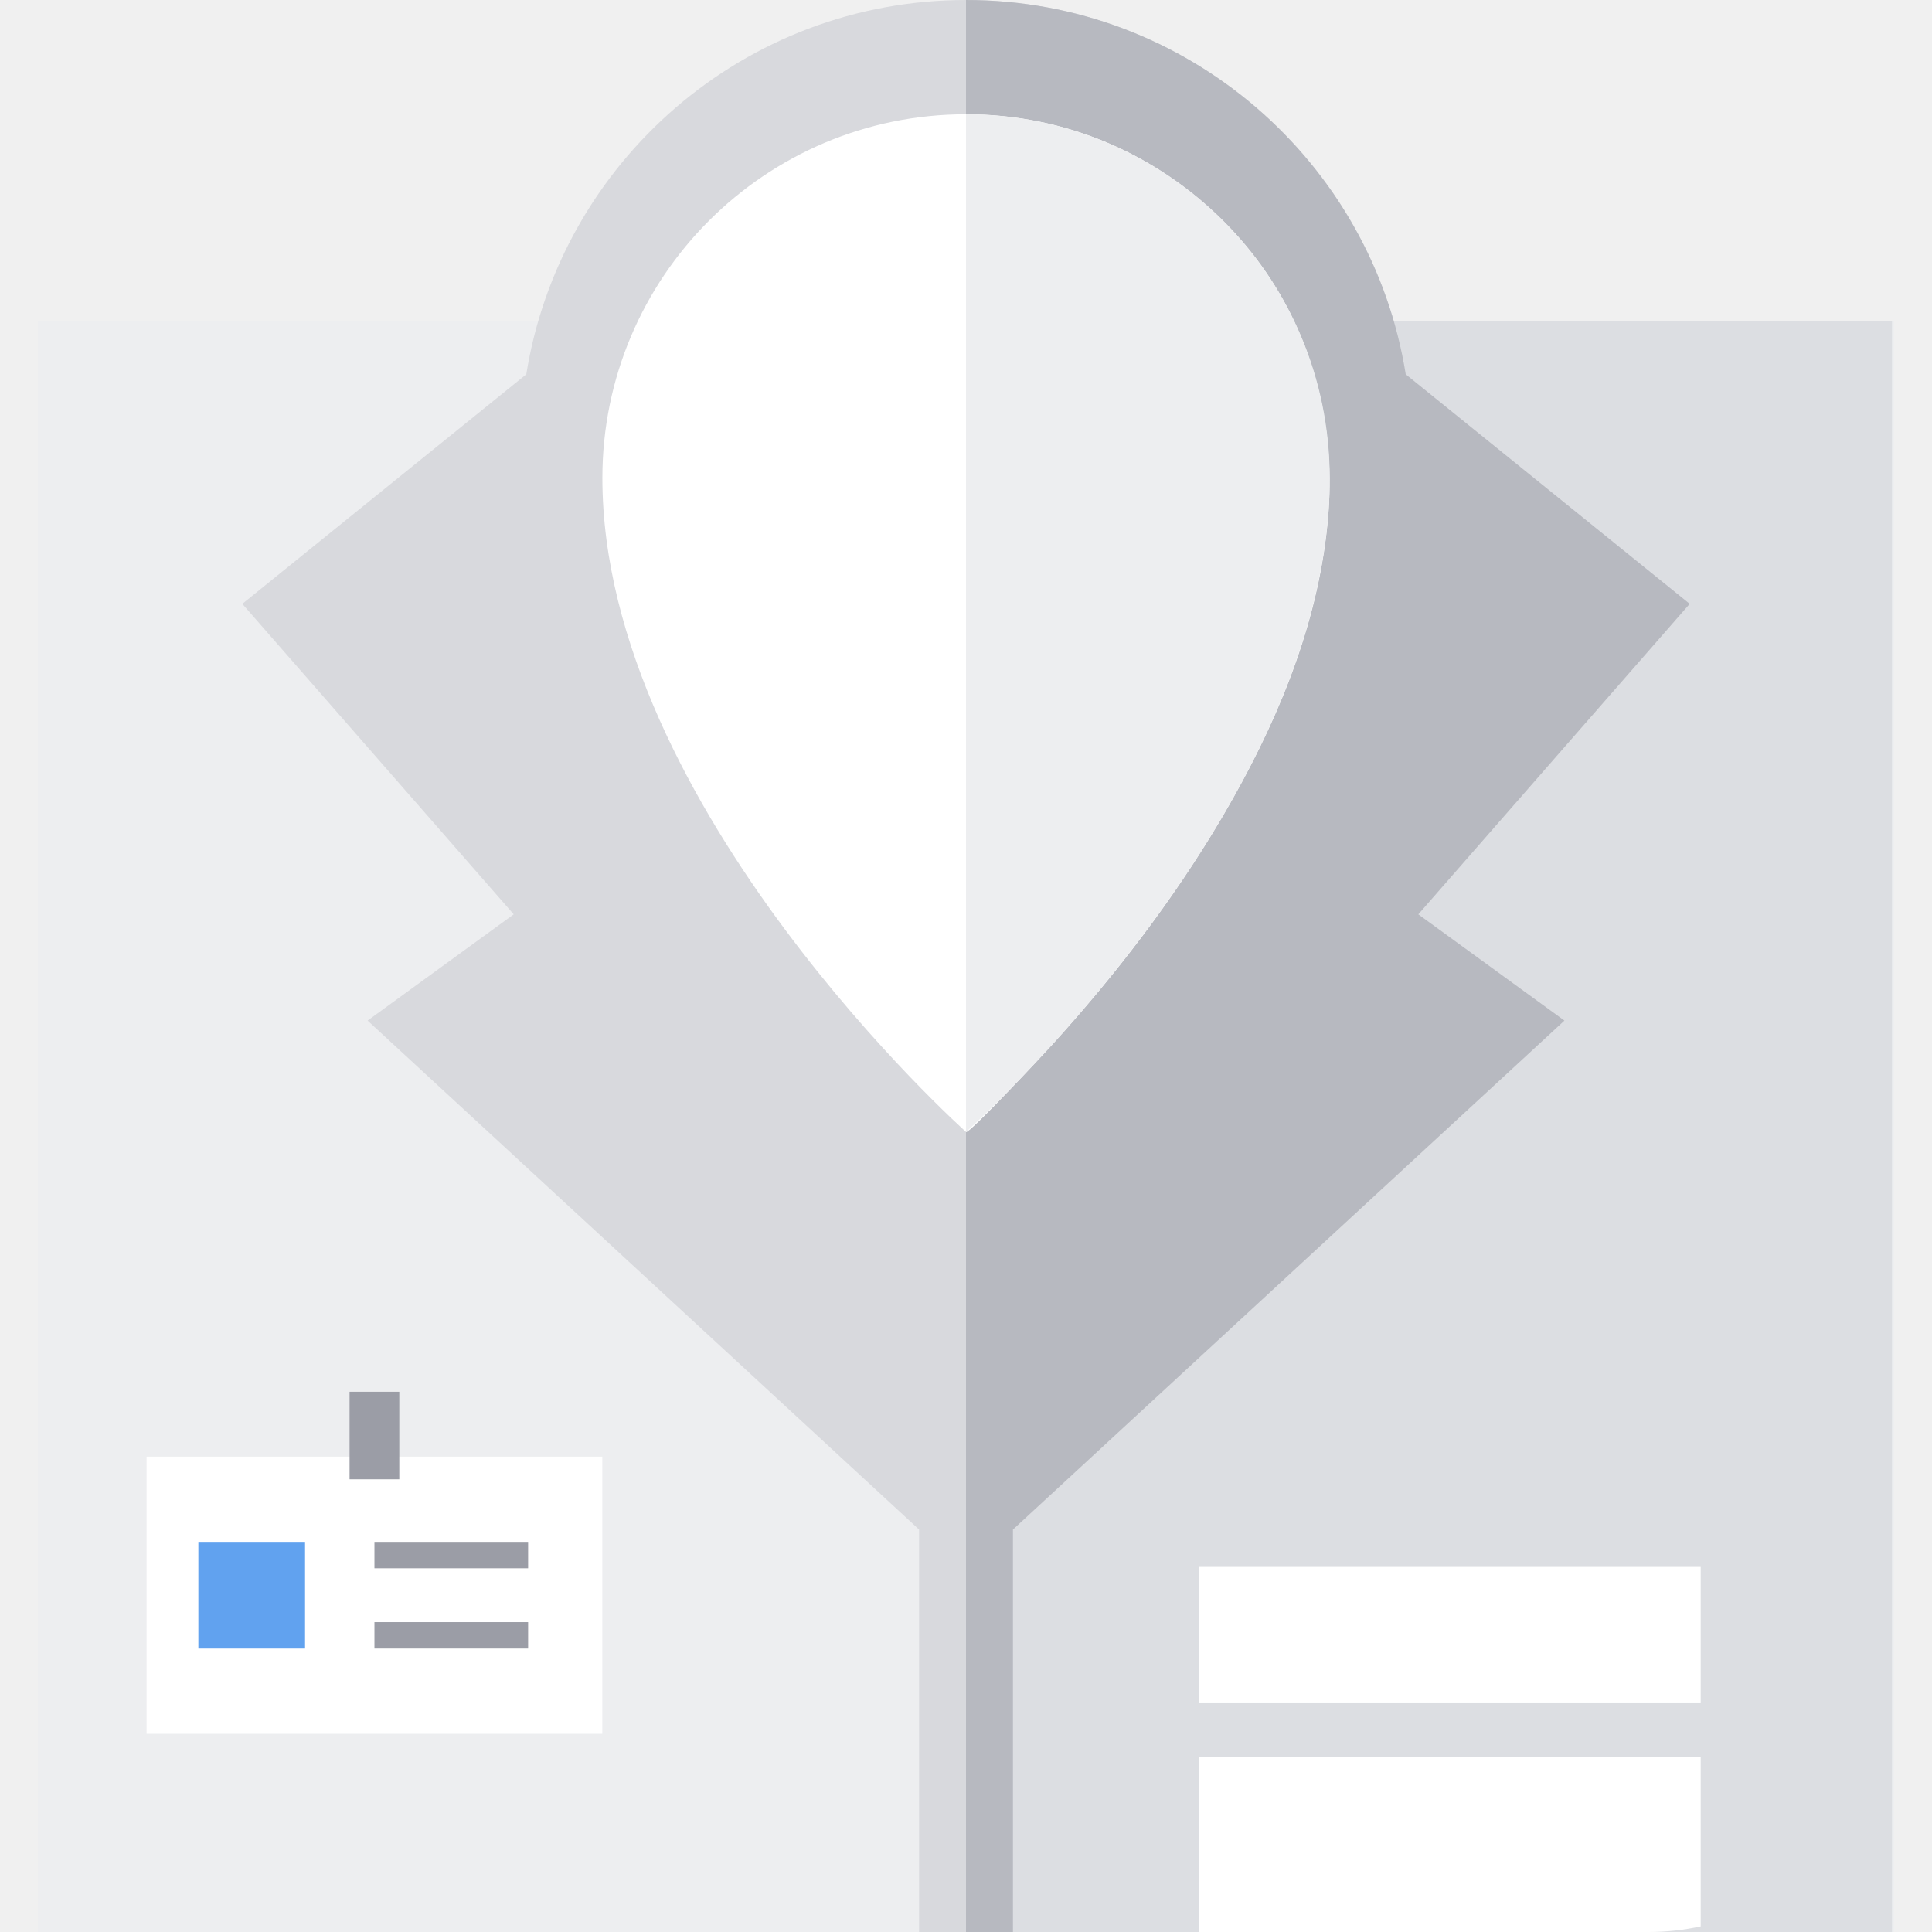
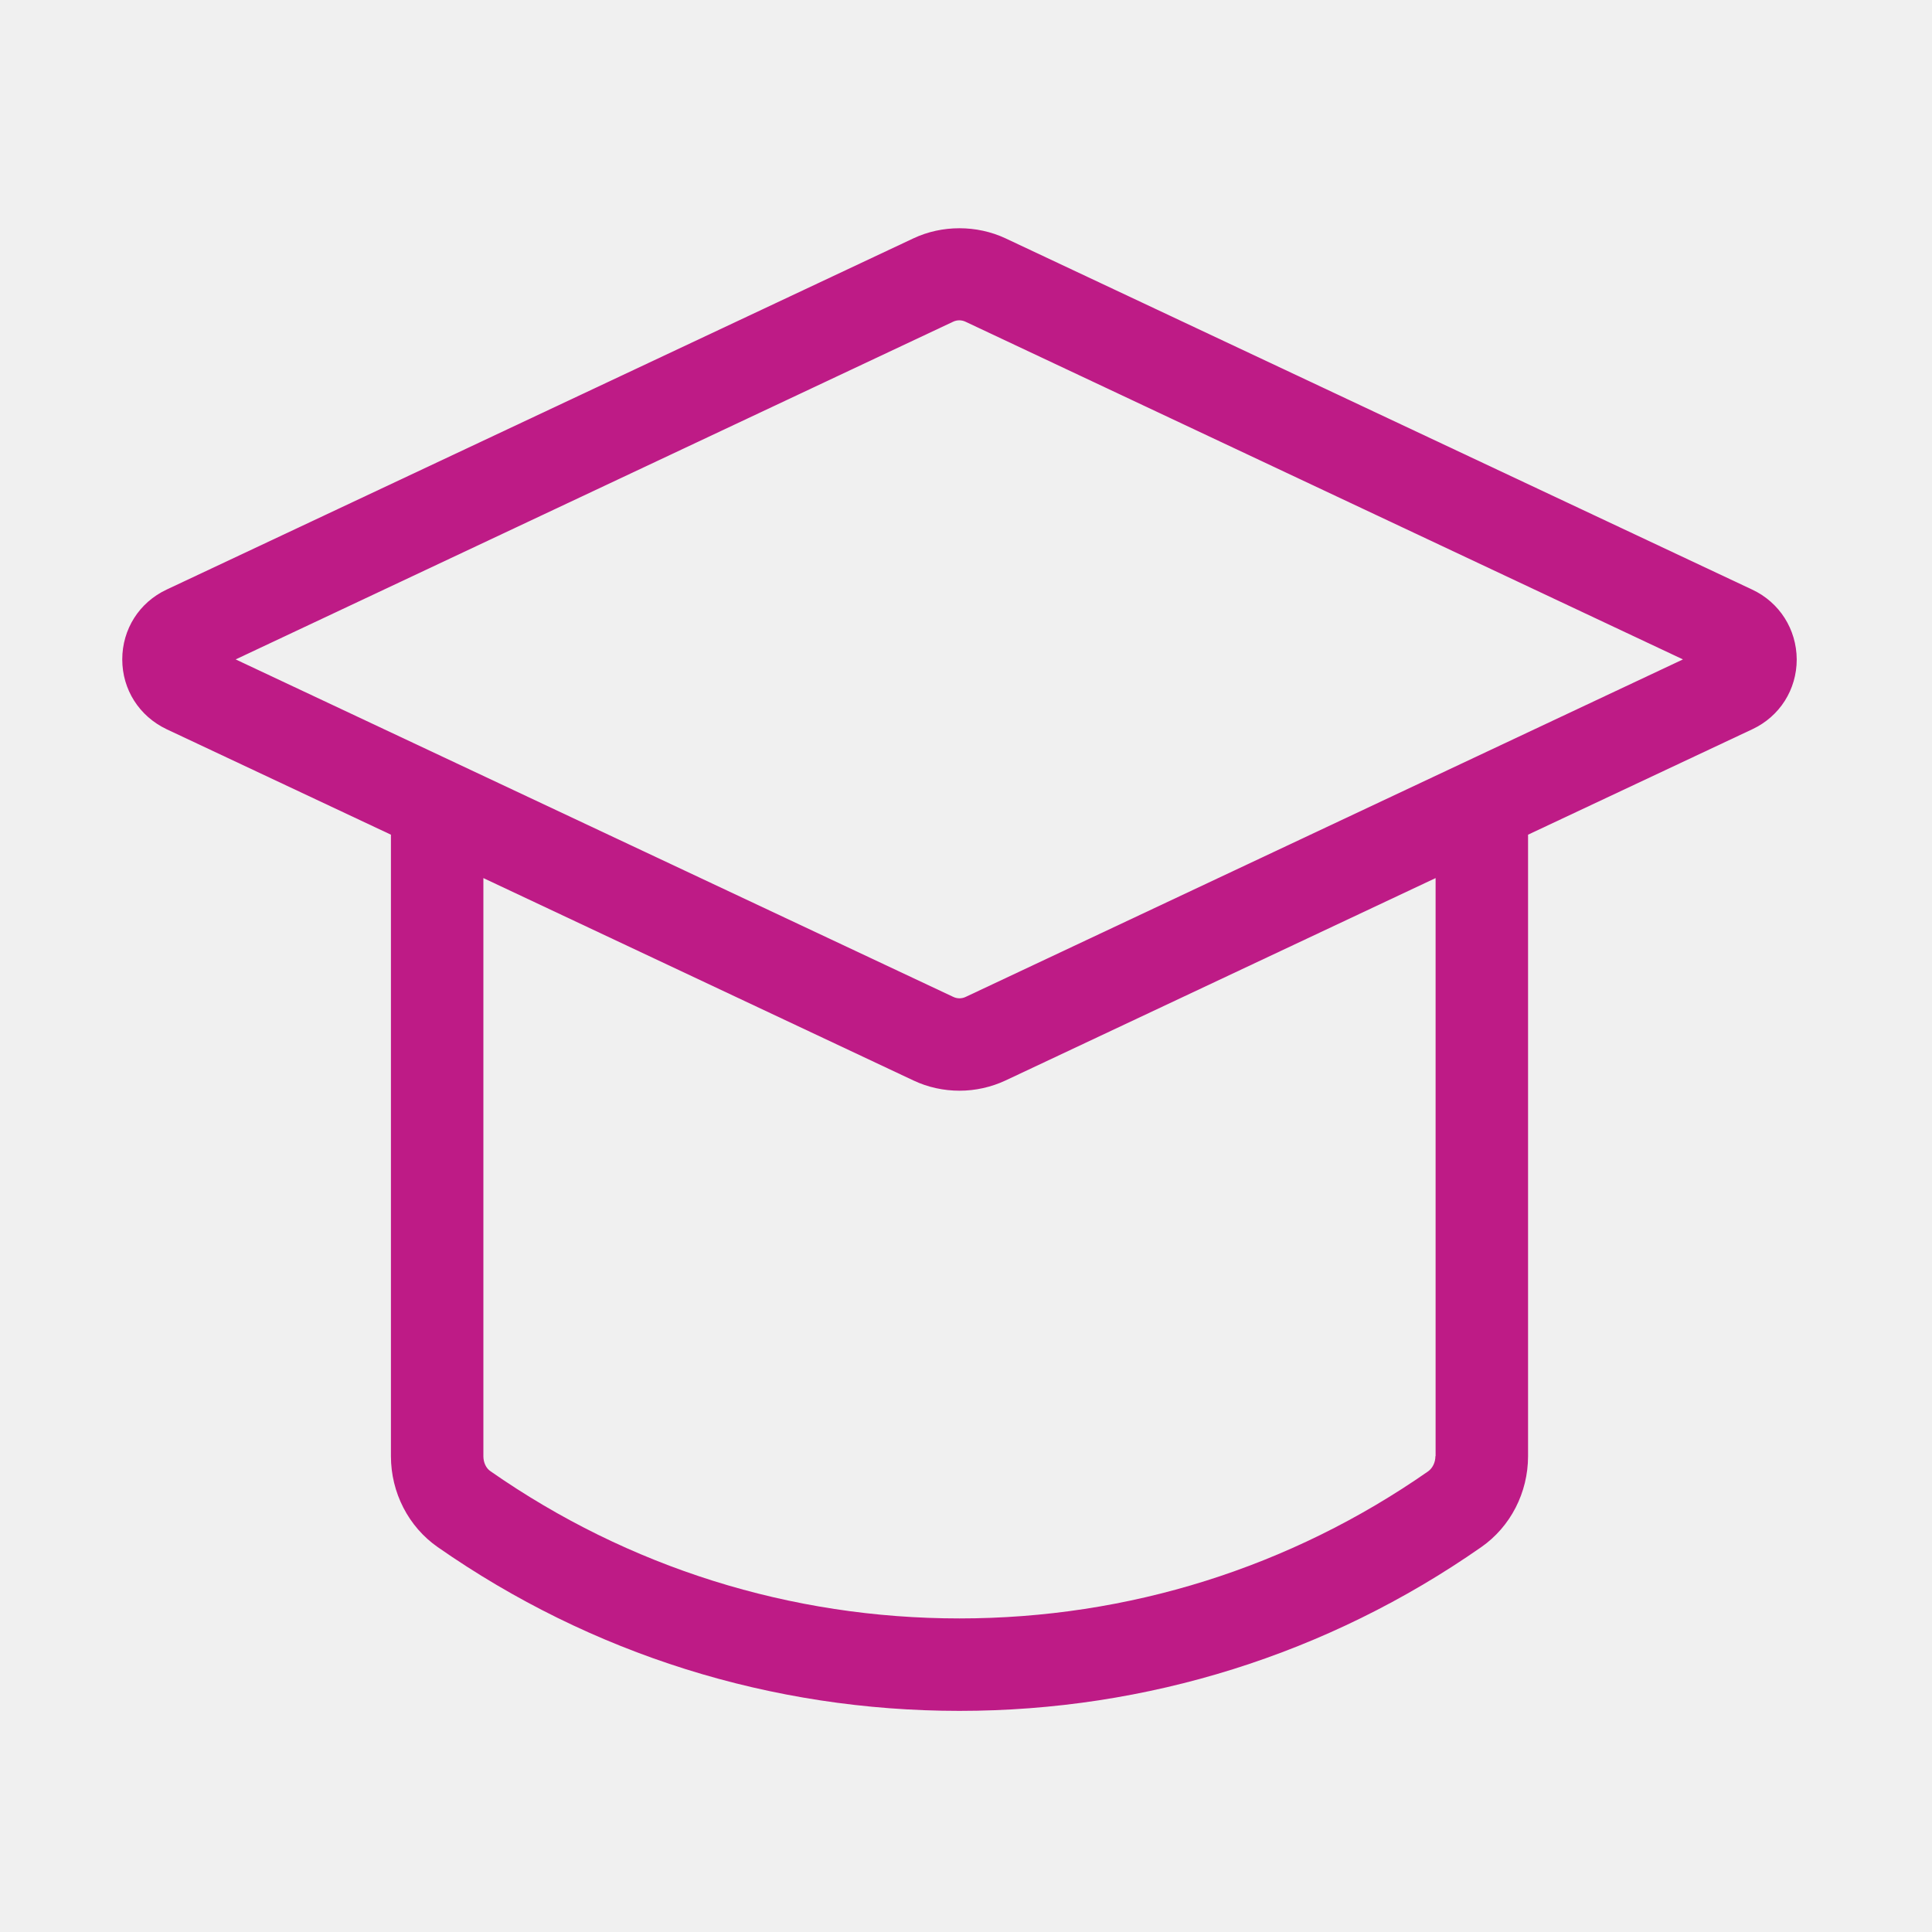
- <svg xmlns="http://www.w3.org/2000/svg" version="1.1" id="Layer_1" viewBox="0 0 512 512" xml:space="preserve">
-   <rect x="10.03" y="85" style="fill:#EDEEF0;" width="491.94" height="427" />
-   <polygon style="fill:#DCDEE2;" points="501.406,85.004 255.437,85.004 255.437,512 501.406,512 501.406,512 " />
-   <path style="fill:#D8D9DD;" d="M375.86,242.312l71.923-82.286L372.53,99.198C363.51,42.963,314.775,0,256,0  S148.49,42.965,139.471,99.198l-75.253,60.828l71.922,82.286l-38.721,28.152l146.146,134.881V512h24.87V405.345l146.146-134.88  L375.86,242.312z" />
-   <g>
-     <rect x="317.76" y="415.25" style="fill:#FFFFFF;" width="132.94" height="36.12" />
-     <path style="fill:#FFFFFF;" d="M317.764,512h119.135c4.738,0,9.353-0.52,13.803-1.481v-44.893H317.764V512z" />
-     <rect x="38.847" y="386.03" style="fill:#FFFFFF;" width="120.77" height="73.44" />
-   </g>
-   <rect x="92.64" y="368.83" style="fill:#9B9DA6;" width="13.177" height="23.2" />
-   <path style="fill:#B7B9C0;" d="M375.86,242.312l71.923-82.286L372.53,99.198C363.51,42.963,314.775,0,256,0v333.487v83.334V512  h12.436V405.345l146.146-134.88L375.86,242.312z" />
-   <rect x="99.23" y="429.88" style="fill:#9B9DA6;" width="40.727" height="6.997" />
-   <rect x="52.57" y="408.61" style="fill:#61A2EF;" width="28.27" height="28.27" />
-   <rect x="99.23" y="408.61" style="fill:#9B9DA6;" width="40.727" height="6.997" />
-   <path style="fill:#FFFFFF;" d="M324.408,215.668c13.298-22.764,23.934-47.636,27.083-73.986c0.245-2.054,0.444-4.114,0.594-6.177  c1.68-23.078-4.161-46.196-17.823-65.145c-11.192-15.522-27.258-27.729-45.243-34.28c-4.421-1.611-8.96-2.897-13.57-3.84  c-6.274-1.284-12.771-1.959-19.426-1.959c-53.234,0-96.387,43.155-96.387,96.388c0,87.266,96.378,173.308,96.388,173.316  c0.743,0.671,21.671-21.865,22.859-23.174c16.555-18.251,31.743-37.927,44.339-59.128  C323.618,217.012,324.014,216.341,324.408,215.668z" />
-   <path style="fill:#EDEEF0;" d="M256,299.984c0.007-0.006,96.388-86.049,96.388-173.316c0-53.234-43.155-96.387-96.388-96.387  V299.984z" />
+ <svg xmlns="http://www.w3.org/2000/svg" width="800px" height="800px" viewBox="0 0 1024 1024" class="icon" version="1.1">
+   <path d="M928.7 312.5L532.9 126.3c-15.2-7.1-33.6-7.1-48.7 0L88.3 312.5c-14.5 6.8-23.5 21-23.5 37s9 30.1 23.5 37l118.9 55.9v329.4c0 19.3 9.3 37.4 24.8 48.2 81.4 56.8 177 86.8 276.5 86.8s195.2-30 276.6-86.8c15.5-10.8 24.8-28.9 24.8-48.2V442.4l118.9-55.9c14.5-6.8 23.5-21 23.5-37-0.1-16-9.1-30.2-23.6-37zM760.8 771.8c0 3.3-1.5 6.3-3.8 8-73.1 51-159 78-248.5 78-89.4 0-175.4-27-248.5-78-2.4-1.6-3.8-4.7-3.8-8V465.4l228 107.3c7.6 3.6 16 5.4 24.4 5.4 8.4 0 16.8-1.9 24.3-5.4l228-107.3v306.4zM512 528.3c-2.2 1.1-4.7 1.1-6.9 0L124.9 349.5 505 170.6c2.2-1.1 4.7-1.1 6.9 0L892 349.5 512 528.3z" fill="#be1b86" />
</svg>
